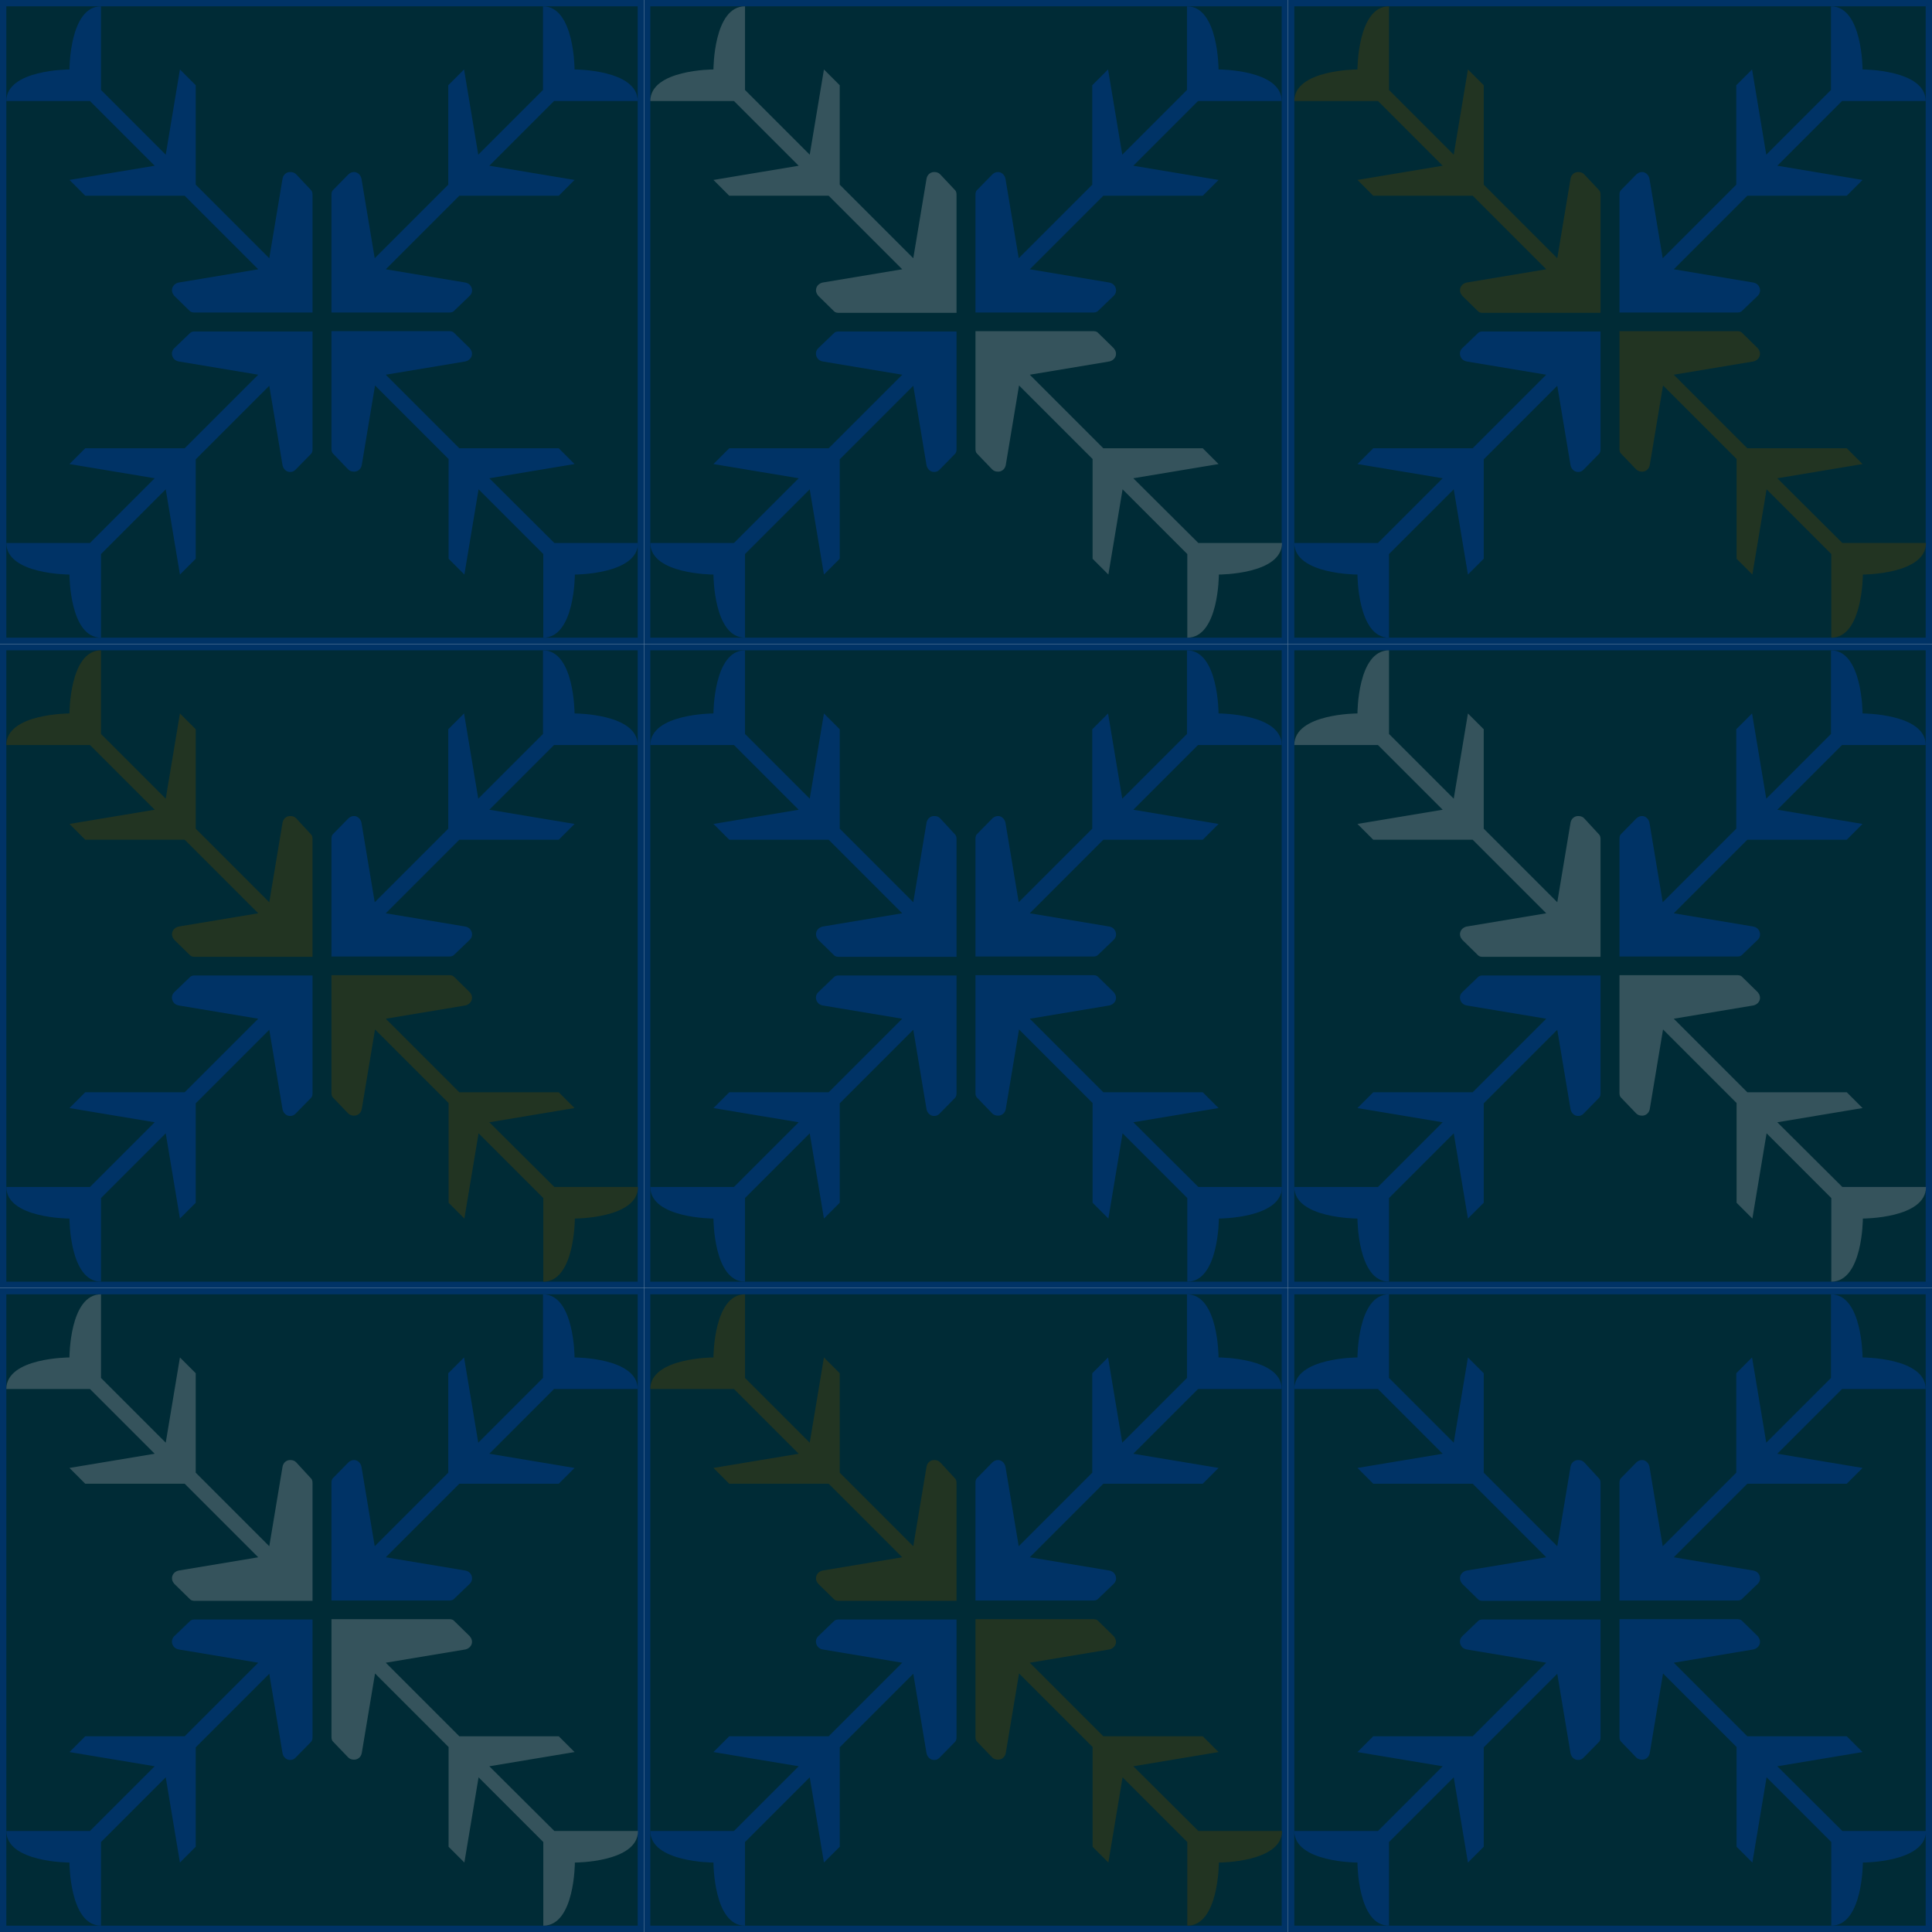
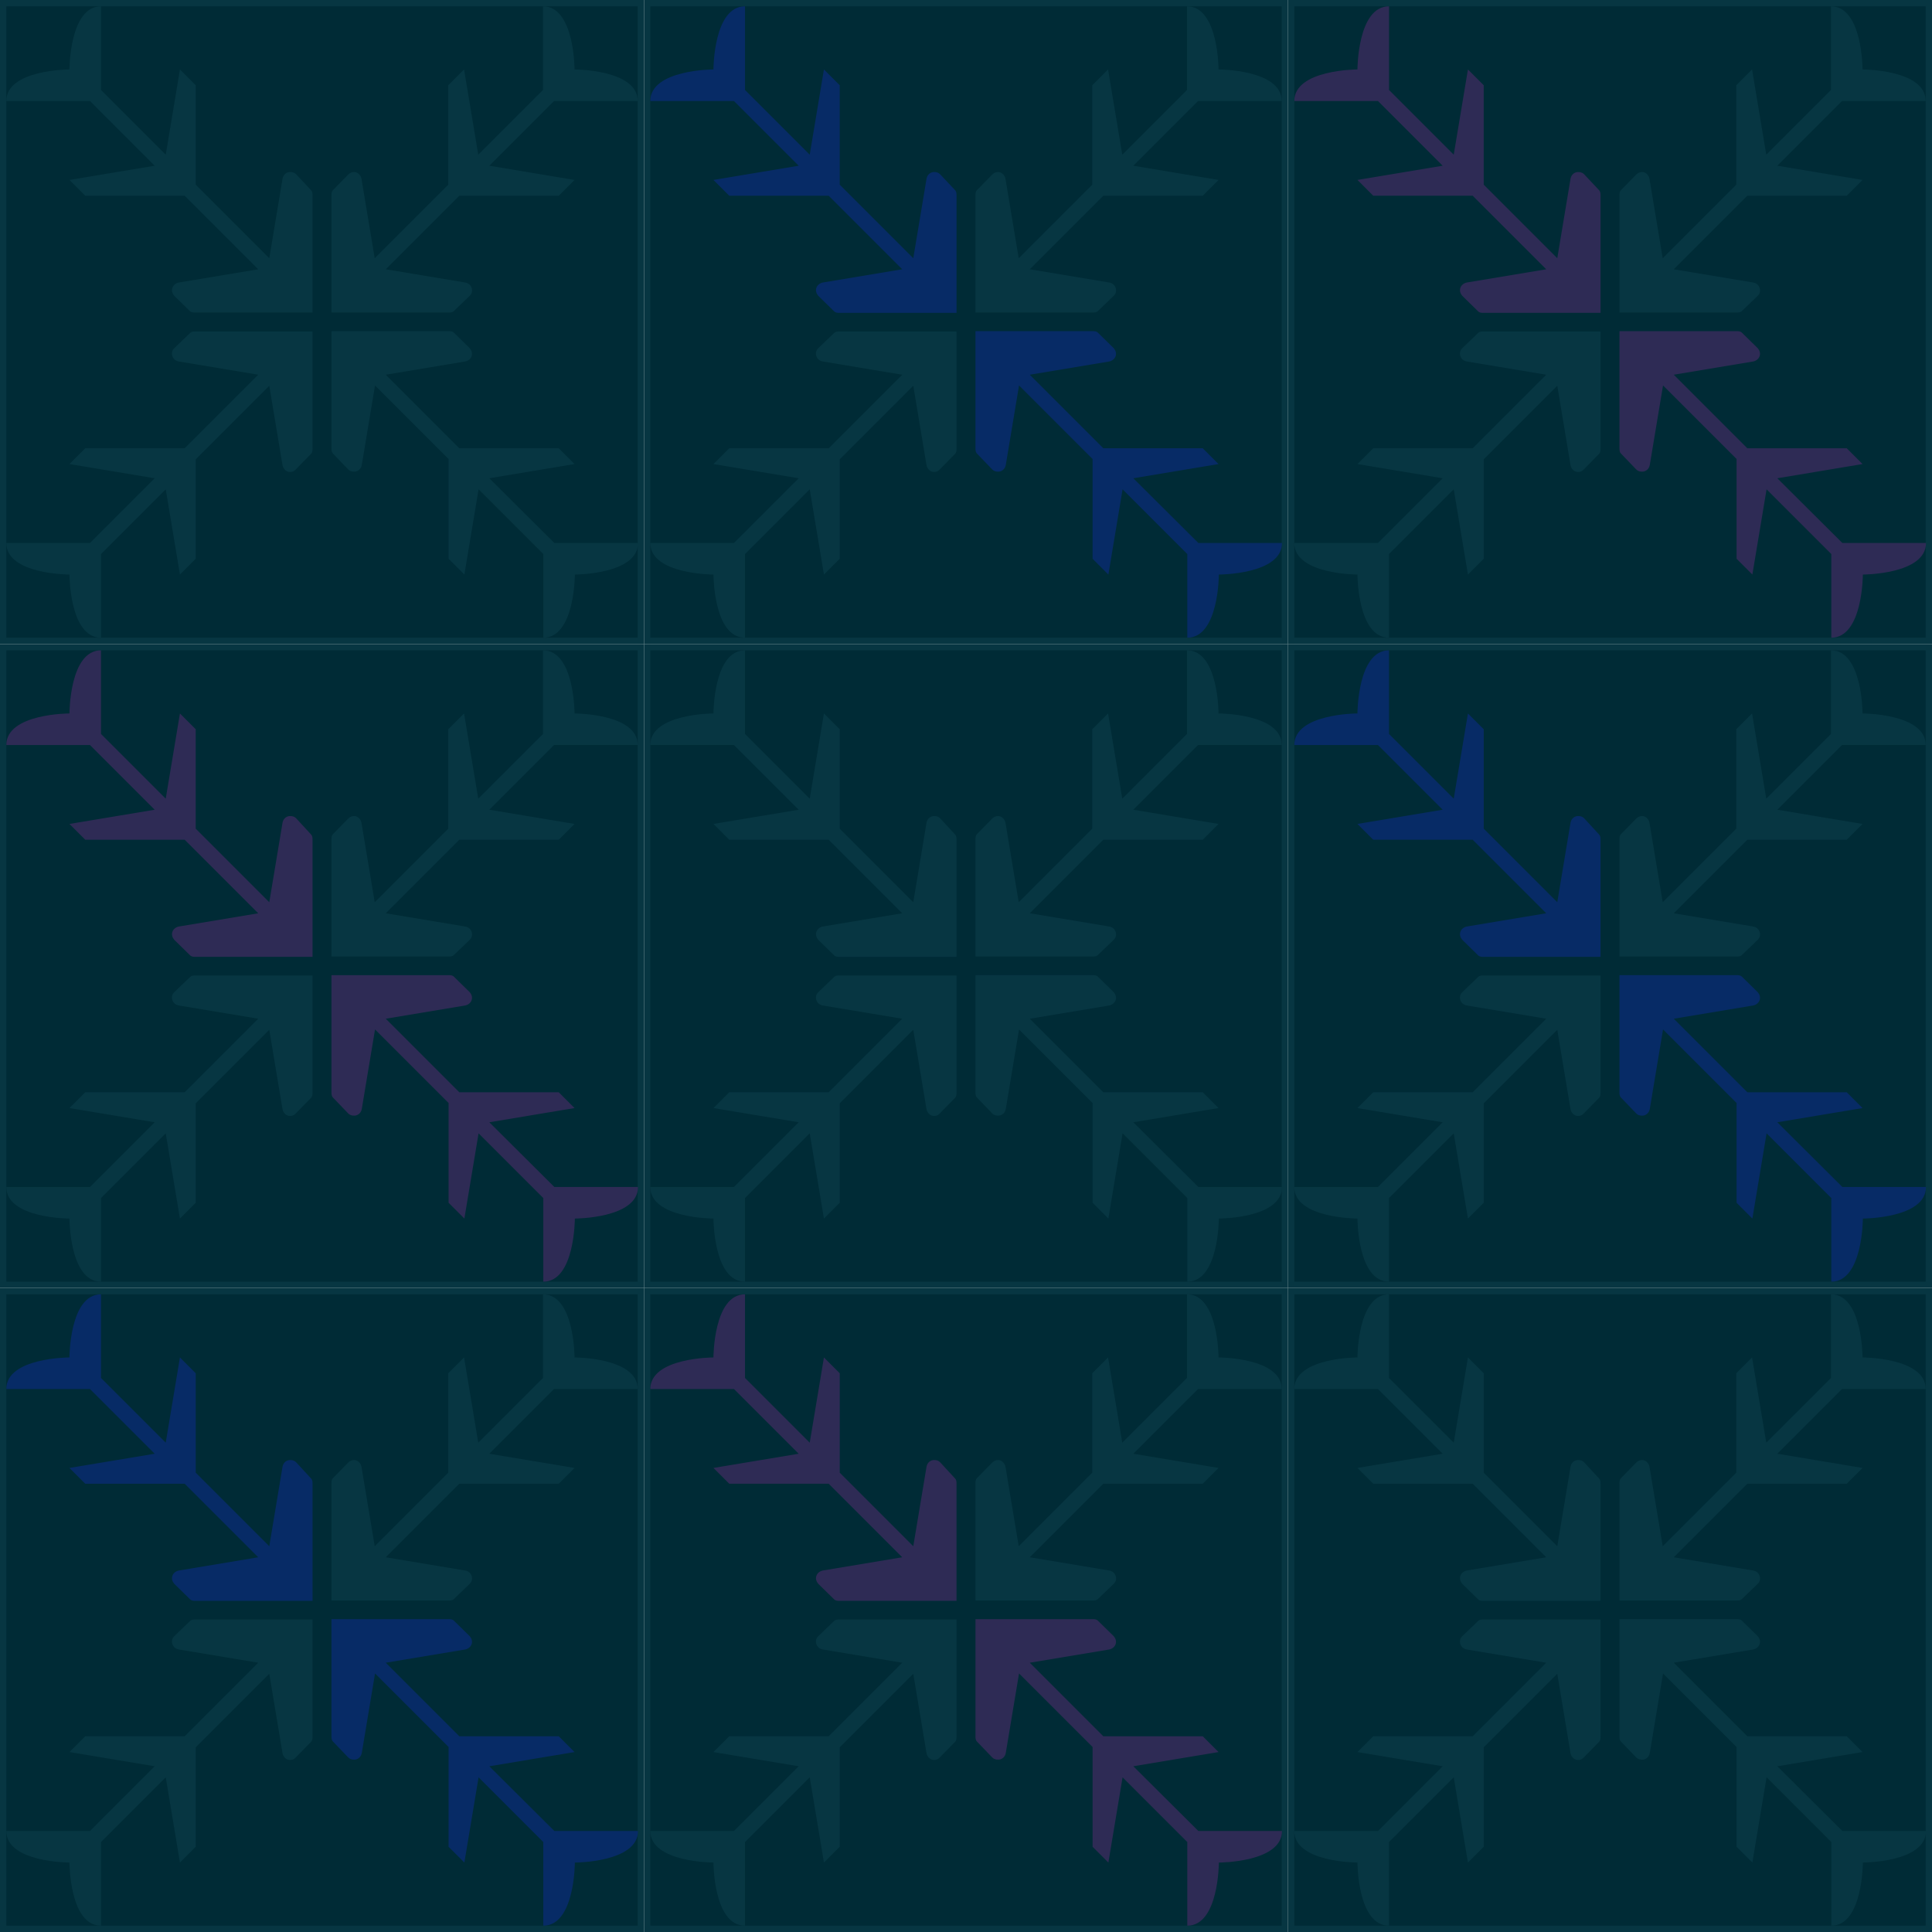
<svg xmlns="http://www.w3.org/2000/svg" version="1.1" x="0px" y="0px" width="306px" height="306px" viewBox="0 0 612 612" style="overflow:visible;enable-background:new 0 0 306 306;" xml:space="preserve">
  <style type="text/css">

	.st0{fill:#002b36;}
- 	.st1{fill:#036;}
- 	.st2{fill:rgba(88,110,117,0.6);}
- 	.st3{fill:#223422;}
+ 	.st1{fill:#073642;}
+ 	.st2{fill:#072b66;}
+ 	.st3{fill:#2e2b55;}

</style>
  <defs>
</defs>
  <rect class="st1" width="204" height="204" />
  <rect x="2" y="2" class="st0" width="200" height="200" />
  <path class="st1" d="M155,151.5l27-4.5l-5-5h-31.5l-23.3-23.3l25.2-4.2c0.9-0.2,1.7-0.8,2-1.7s0-1.8-0.6-2.5l-5-4.9  c-0.5-0.5-1.1-0.5-1.8-0.5h-37v37c0,0.7,0,1.3,0.5,1.8l4.8,5c0.5,0.5,1.1,0.7,1.8,0.7c0.3,0,0.5,0,0.8-0.1c0.9-0.3,1.5-1,1.7-2  l4.2-25.2l23.3,23.3V177l5,5l4.5-27l20.5,20.5V202c10,0,10-20,10-20s20,0,20-10h-26.5L155,151.5z" />
  <path class="st1" d="M143.8,98.5l5-4.8c0.7-0.7,0.9-1.6,0.6-2.5c-0.3-0.9-1-1.5-2-1.7l-25.2-4.2L145.5,62H177l5-5l-27-4.5L175.5,32  H202c0-10-20-10-20-10s0-20-10-20v26.5L151.5,49L147,22l-5,5v31.5l-23.3,23.3l-4.2-25.2c-0.2-0.9-0.8-1.7-1.7-2  c-0.2-0.1-0.5-0.1-0.7-0.1c-0.7,0-1.2,0.3-1.7,0.7l-4.9,5c-0.5,0.5-0.5,1.1-0.5,1.8v37h37C142.7,99,143.3,99,143.8,98.5z" />
  <path class="st1" d="M93.8,55.2c-0.5-0.5-1.1-0.7-1.8-0.7c-0.3,0-0.5,0-0.8,0.1c-0.9,0.3-1.5,1-1.7,2l-4.2,25.2L62,58.5V27l-5-5  l-4.5,27L32,28.5V2C22,2,22,22,22,22S2,22,2,32h26.5L49,52.5L22,57l5,5h31.5l23.3,23.3l-25.2,4.2c-0.9,0.2-1.7,0.8-2,1.7  c-0.3,0.9,0,1.8,0.6,2.5l5,4.9C60.7,99,61.3,99,62,99h37V62c0-0.7,0-1.3-0.5-1.8L93.8,55.2z" />
  <path class="st1" d="M60.2,105.5l-5,4.8c-0.7,0.7-0.9,1.6-0.6,2.5s1,1.5,2,1.7l25.2,4.2L58.5,142H27l-5,5l27,4.5L28.5,172H2  c0,10,20,10,20,10s0,20,10,20v-26.5L52.5,155l4.5,27l5-5v-31.5l23.3-23.3l4.2,25.2c0.2,0.9,0.8,1.7,1.7,2c0.3,0.1,0.5,0.1,0.8,0.1  c0.7,0,1.2-0.3,1.6-0.7l4.9-5c0.5-0.5,0.5-1.1,0.5-1.8v-37H62C61.3,105,60.7,105,60.2,105.5z" />
  <rect x="204" y="204" class="st1" width="204" height="204" />
  <rect x="206" y="206" class="st0" width="200" height="200" />
  <path class="st1" d="M359,355.5l27-4.5l-5-5h-31.5l-23.3-23.3l25.2-4.2c0.9-0.2,1.7-0.8,2-1.7s0-1.8-0.6-2.5l-5-4.9  c-0.5-0.5-1.1-0.5-1.8-0.5h-37v37c0,0.7,0,1.3,0.5,1.8l4.8,5c0.5,0.5,1.1,0.7,1.8,0.7c0.3,0,0.5,0,0.8-0.1c0.9-0.3,1.5-1,1.7-2  l4.2-25.2l23.3,23.3V381l5,5l4.5-27l20.5,20.5V406c10,0,10-20,10-20s20,0,20-10h-26.5L359,355.5z" />
  <path class="st1" d="M347.8,302.5l5-4.8c0.7-0.7,0.9-1.6,0.6-2.5c-0.3-0.9-1-1.5-2-1.7l-25.2-4.2l23.3-23.3H381l5-5l-27-4.5  l20.5-20.5H406c0-10-20-10-20-10s0-20-10-20v26.5L355.5,253l-4.5-27l-5,5v31.5l-23.3,23.3l-4.2-25.2c-0.2-0.9-0.8-1.7-1.7-2  c-0.2-0.1-0.5-0.1-0.7-0.1c-0.7,0-1.2,0.3-1.7,0.7l-4.9,5c-0.5,0.5-0.5,1.1-0.5,1.8v37h37C346.7,303,347.3,303,347.8,302.5z" />
  <path class="st1" d="M297.8,259.2c-0.5-0.5-1.1-0.7-1.8-0.7c-0.3,0-0.5,0-0.8,0.1c-0.9,0.3-1.5,1-1.7,2l-4.2,25.2L266,262.5V231  l-5-5l-4.5,27L236,232.5V206c-10,0-10,20-10,20s-20,0-20,10h26.5l20.5,20.5l-27,4.5l5,5h31.5l23.3,23.3l-25.2,4.2  c-0.9,0.2-1.7,0.8-2,1.7s0,1.8,0.6,2.5l5,4.9c0.5,0.5,1.1,0.5,1.8,0.5h37v-37c0-0.7,0-1.3-0.5-1.8L297.8,259.2z" />
  <path class="st1" d="M264.2,309.5l-5,4.8c-0.7,0.7-0.9,1.6-0.6,2.5s1,1.5,2,1.7l25.2,4.2L262.5,346H231l-5,5l27,4.5L232.5,376H206  c0,10,20,10,20,10s0,20,10,20v-26.5l20.5-20.5l4.5,27l5-5v-31.5l23.3-23.3l4.2,25.2c0.2,0.9,0.8,1.7,1.7,2c0.3,0.1,0.5,0.1,0.8,0.1  c0.7,0,1.2-0.3,1.6-0.7l4.9-5c0.5-0.5,0.5-1.1,0.5-1.8v-37h-37C265.3,309,264.7,309,264.2,309.5z" />
  <rect x="408" y="408" class="st1" width="204" height="204" />
  <rect x="410" y="410" class="st0" width="200" height="200" />
  <path class="st1" d="M563,559.5l27-4.5l-5-5h-31.5l-23.3-23.3l25.2-4.2c0.9-0.2,1.7-0.8,2-1.7s0-1.8-0.6-2.5l-5-4.9  c-0.5-0.5-1.1-0.5-1.8-0.5h-37v37c0,0.7,0,1.3,0.5,1.8l4.8,5c0.5,0.5,1.1,0.7,1.8,0.7c0.3,0,0.5,0,0.8-0.1c0.9-0.3,1.5-1,1.7-2  l4.2-25.2l23.3,23.3V585l5,5l4.5-27l20.5,20.5V610c10,0,10-20,10-20s20,0,20-10h-26.5L563,559.5z" />
  <path class="st1" d="M551.8,506.5l5-4.8c0.7-0.7,0.9-1.6,0.6-2.5c-0.3-0.9-1-1.5-2-1.7l-25.2-4.2l23.3-23.3H585l5-5l-27-4.5  l20.5-20.5H610c0-10-20-10-20-10s0-20-10-20v26.5L559.5,457l-4.5-27l-5,5v31.5l-23.3,23.3l-4.2-25.2c-0.2-0.9-0.8-1.7-1.7-2  c-0.2-0.1-0.5-0.1-0.7-0.1c-0.7,0-1.2,0.3-1.7,0.7l-4.9,5c-0.5,0.5-0.5,1.1-0.5,1.8v37h37C550.7,507,551.3,507,551.8,506.5z" />
  <path class="st1" d="M501.8,463.2c-0.5-0.5-1.1-0.7-1.8-0.7c-0.3,0-0.5,0-0.8,0.1c-0.9,0.3-1.5,1-1.7,2l-4.2,25.2L470,466.5V435  l-5-5l-4.5,27L440,436.5V410c-10,0-10,20-10,20s-20,0-20,10h26.5l20.5,20.5l-27,4.5l5,5h31.5l23.3,23.3l-25.2,4.2  c-0.9,0.2-1.7,0.8-2,1.7s0,1.8,0.6,2.5l5,4.9c0.5,0.5,1.1,0.5,1.8,0.5h37v-37c0-0.7,0-1.3-0.5-1.8L501.8,463.2z" />
  <path class="st1" d="M468.2,513.5l-5,4.8c-0.7,0.7-0.9,1.6-0.6,2.5s1,1.5,2,1.7l25.2,4.2L466.5,550H435l-5,5l27,4.5L436.5,580H410  c0,10,20,10,20,10s0,20,10,20v-26.5l20.5-20.5l4.5,27l5-5v-31.5l23.3-23.3l4.2,25.2c0.2,0.9,0.8,1.7,1.7,2c0.3,0.1,0.5,0.1,0.8,0.1  c0.7,0,1.2-0.3,1.6-0.7l4.9-5c0.5-0.5,0.5-1.1,0.5-1.8v-37h-37C469.3,513,468.7,513,468.2,513.5z" />
  <rect x="204" class="st1" width="204" height="204" />
  <rect x="206" y="2" class="st0" width="200" height="200" />
  <path class="st2" d="M359,151.5l27-4.5l-5-5h-31.5l-23.3-23.3l25.2-4.2c0.9-0.2,1.7-0.8,2-1.7s0-1.8-0.6-2.5l-5-4.9  c-0.5-0.5-1.1-0.5-1.8-0.5h-37v37c0,0.7,0,1.3,0.5,1.8l4.8,5c0.5,0.5,1.1,0.7,1.8,0.7c0.3,0,0.5,0,0.8-0.1c0.9-0.3,1.5-1,1.7-2  l4.2-25.2l23.3,23.3V177l5,5l4.5-27l20.5,20.5V202c10,0,10-20,10-20s20,0,20-10h-26.5L359,151.5z" />
  <path class="st1" d="M347.8,98.5l5-4.8c0.7-0.7,0.9-1.6,0.6-2.5c-0.3-0.9-1-1.5-2-1.7l-25.2-4.2L349.5,62H381l5-5l-27-4.5L379.5,32  H406c0-10-20-10-20-10s0-20-10-20v26.5L355.5,49L351,22l-5,5v31.5l-23.3,23.3l-4.2-25.2c-0.2-0.9-0.8-1.7-1.7-2  c-0.2-0.1-0.5-0.1-0.7-0.1c-0.7,0-1.2,0.3-1.7,0.7l-4.9,5c-0.5,0.5-0.5,1.1-0.5,1.8v37h37C346.7,99,347.3,99,347.8,98.5z" />
  <path class="st2" d="M297.8,55.2c-0.5-0.5-1.1-0.7-1.8-0.7c-0.3,0-0.5,0-0.8,0.1c-0.9,0.3-1.5,1-1.7,2l-4.2,25.2L266,58.5V27l-5-5  l-4.5,27L236,28.5V2c-10,0-10,20-10,20s-20,0-20,10h26.5L253,52.5L226,57l5,5h31.5l23.3,23.3l-25.2,4.2c-0.9,0.2-1.7,0.8-2,1.7  s0,1.8,0.6,2.5l5,4.9c0.5,0.5,1.1,0.5,1.8,0.5h37V62c0-0.7,0-1.3-0.5-1.8L297.8,55.2z" />
  <path class="st1" d="M264.2,105.5l-5,4.8c-0.7,0.7-0.9,1.6-0.6,2.5s1,1.5,2,1.7l25.2,4.2L262.5,142H231l-5,5l27,4.5L232.5,172H206  c0,10,20,10,20,10s0,20,10,20v-26.5l20.5-20.5l4.5,27l5-5v-31.5l23.3-23.3l4.2,25.2c0.2,0.9,0.8,1.7,1.7,2c0.3,0.1,0.5,0.1,0.8,0.1  c0.7,0,1.2-0.3,1.6-0.7l4.9-5c0.5-0.5,0.5-1.1,0.5-1.8v-37h-37C265.3,105,264.7,105,264.2,105.5z" />
  <rect x="408" y="204" class="st1" width="204" height="204" />
  <rect x="410" y="206" class="st0" width="200" height="200" />
  <path class="st2" d="M563,355.5l27-4.5l-5-5h-31.5l-23.3-23.3l25.2-4.2c0.9-0.2,1.7-0.8,2-1.7s0-1.8-0.6-2.5l-5-4.9  c-0.5-0.5-1.1-0.5-1.8-0.5h-37v37c0,0.7,0,1.3,0.5,1.8l4.8,5c0.5,0.5,1.1,0.7,1.8,0.7c0.3,0,0.5,0,0.8-0.1c0.9-0.3,1.5-1,1.7-2  l4.2-25.2l23.3,23.3V381l5,5l4.5-27l20.5,20.5V406c10,0,10-20,10-20s20,0,20-10h-26.5L563,355.5z" />
  <path class="st1" d="M551.8,302.5l5-4.8c0.7-0.7,0.9-1.6,0.6-2.5c-0.3-0.9-1-1.5-2-1.7l-25.2-4.2l23.3-23.3H585l5-5l-27-4.5  l20.5-20.5H610c0-10-20-10-20-10s0-20-10-20v26.5L559.5,253l-4.5-27l-5,5v31.5l-23.3,23.3l-4.2-25.2c-0.2-0.9-0.8-1.7-1.7-2  c-0.2-0.1-0.5-0.1-0.7-0.1c-0.7,0-1.2,0.3-1.7,0.7l-4.9,5c-0.5,0.5-0.5,1.1-0.5,1.8v37h37C550.7,303,551.3,303,551.8,302.5z" />
  <path class="st2" d="M501.8,259.2c-0.5-0.5-1.1-0.7-1.8-0.7c-0.3,0-0.5,0-0.8,0.1c-0.9,0.3-1.5,1-1.7,2l-4.2,25.2L470,262.5V231  l-5-5l-4.5,27L440,232.5V206c-10,0-10,20-10,20s-20,0-20,10h26.5l20.5,20.5l-27,4.5l5,5h31.5l23.3,23.3l-25.2,4.2  c-0.9,0.2-1.7,0.8-2,1.7s0,1.8,0.6,2.5l5,4.9c0.5,0.5,1.1,0.5,1.8,0.5h37v-37c0-0.7,0-1.3-0.5-1.8L501.8,259.2z" />
  <path class="st1" d="M468.2,309.5l-5,4.8c-0.7,0.7-0.9,1.6-0.6,2.5s1,1.5,2,1.7l25.2,4.2L466.5,346H435l-5,5l27,4.5L436.5,376H410  c0,10,20,10,20,10s0,20,10,20v-26.5l20.5-20.5l4.5,27l5-5v-31.5l23.3-23.3l4.2,25.2c0.2,0.9,0.8,1.7,1.7,2c0.3,0.1,0.5,0.1,0.8,0.1  c0.7,0,1.2-0.3,1.6-0.7l4.9-5c0.5-0.5,0.5-1.1,0.5-1.8v-37h-37C469.3,309,468.7,309,468.2,309.5z" />
  <rect y="204" class="st1" width="204" height="204" />
  <rect x="2" y="206" class="st0" width="200" height="200" />
  <path class="st3" d="M155,355.5l27-4.5l-5-5h-31.5l-23.3-23.3l25.2-4.2c0.9-0.2,1.7-0.8,2-1.7s0-1.8-0.6-2.5l-5-4.9  c-0.5-0.5-1.1-0.5-1.8-0.5h-37v37c0,0.7,0,1.3,0.5,1.8l4.8,5c0.5,0.5,1.1,0.7,1.8,0.7c0.3,0,0.5,0,0.8-0.1c0.9-0.3,1.5-1,1.7-2  l4.2-25.2l23.3,23.3V381l5,5l4.5-27l20.5,20.5V406c10,0,10-20,10-20s20,0,20-10h-26.5L155,355.5z" />
  <path class="st1" d="M143.8,302.5l5-4.8c0.7-0.7,0.9-1.6,0.6-2.5c-0.3-0.9-1-1.5-2-1.7l-25.2-4.2l23.3-23.3H177l5-5l-27-4.5  l20.5-20.5H202c0-10-20-10-20-10s0-20-10-20v26.5L151.5,253l-4.5-27l-5,5v31.5l-23.3,23.3l-4.2-25.2c-0.2-0.9-0.8-1.7-1.7-2  c-0.2-0.1-0.5-0.1-0.7-0.1c-0.7,0-1.2,0.3-1.7,0.7l-4.9,5c-0.5,0.5-0.5,1.1-0.5,1.8v37h37C142.7,303,143.3,303,143.8,302.5z" />
  <path class="st3" d="M93.8,259.2c-0.5-0.5-1.1-0.7-1.8-0.7c-0.3,0-0.5,0-0.8,0.1c-0.9,0.3-1.5,1-1.7,2l-4.2,25.2L62,262.5V231l-5-5  l-4.5,27L32,232.5V206c-10,0-10,20-10,20s-20,0-20,10h26.5L49,256.5L22,261l5,5h31.5l23.3,23.3l-25.2,4.2c-0.9,0.2-1.7,0.8-2,1.7  s0,1.8,0.6,2.5l5,4.9c0.5,0.5,1.1,0.5,1.8,0.5h37v-37c0-0.7,0-1.3-0.5-1.8L93.8,259.2z" />
  <path class="st1" d="M60.2,309.5l-5,4.8c-0.7,0.7-0.9,1.6-0.6,2.5s1,1.5,2,1.7l25.2,4.2L58.5,346H27l-5,5l27,4.5L28.5,376H2  c0,10,20,10,20,10s0,20,10,20v-26.5L52.5,359l4.5,27l5-5v-31.5l23.3-23.3l4.2,25.2c0.2,0.9,0.8,1.7,1.7,2c0.3,0.1,0.5,0.1,0.8,0.1  c0.7,0,1.2-0.3,1.6-0.7l4.9-5c0.5-0.5,0.5-1.1,0.5-1.8v-37H62C61.3,309,60.7,309,60.2,309.5z" />
  <rect x="204" y="408" class="st1" width="204" height="204" />
  <rect x="206" y="410" class="st0" width="200" height="200" />
  <path class="st3" d="M359,559.5l27-4.5l-5-5h-31.5l-23.3-23.3l25.2-4.2c0.9-0.2,1.7-0.8,2-1.7s0-1.8-0.6-2.5l-5-4.9  c-0.5-0.5-1.1-0.5-1.8-0.5h-37v37c0,0.7,0,1.3,0.5,1.8l4.8,5c0.5,0.5,1.1,0.7,1.8,0.7c0.3,0,0.5,0,0.8-0.1c0.9-0.3,1.5-1,1.7-2  l4.2-25.2l23.3,23.3V585l5,5l4.5-27l20.5,20.5V610c10,0,10-20,10-20s20,0,20-10h-26.5L359,559.5z" />
  <path class="st1" d="M347.8,506.5l5-4.8c0.7-0.7,0.9-1.6,0.6-2.5c-0.3-0.9-1-1.5-2-1.7l-25.2-4.2l23.3-23.3H381l5-5l-27-4.5  l20.5-20.5H406c0-10-20-10-20-10s0-20-10-20v26.5L355.5,457l-4.5-27l-5,5v31.5l-23.3,23.3l-4.2-25.2c-0.2-0.9-0.8-1.7-1.7-2  c-0.2-0.1-0.5-0.1-0.7-0.1c-0.7,0-1.2,0.3-1.7,0.7l-4.9,5c-0.5,0.5-0.5,1.1-0.5,1.8v37h37C346.7,507,347.3,507,347.8,506.5z" />
  <path class="st3" d="M297.8,463.2c-0.5-0.5-1.1-0.7-1.8-0.7c-0.3,0-0.5,0-0.8,0.1c-0.9,0.3-1.5,1-1.7,2l-4.2,25.2L266,466.5V435  l-5-5l-4.5,27L236,436.5V410c-10,0-10,20-10,20s-20,0-20,10h26.5l20.5,20.5l-27,4.5l5,5h31.5l23.3,23.3l-25.2,4.2  c-0.9,0.2-1.7,0.8-2,1.7s0,1.8,0.6,2.5l5,4.9c0.5,0.5,1.1,0.5,1.8,0.5h37v-37c0-0.7,0-1.3-0.5-1.8L297.8,463.2z" />
  <path class="st1" d="M264.2,513.5l-5,4.8c-0.7,0.7-0.9,1.6-0.6,2.5s1,1.5,2,1.7l25.2,4.2L262.5,550H231l-5,5l27,4.5L232.5,580H206  c0,10,20,10,20,10s0,20,10,20v-26.5l20.5-20.5l4.5,27l5-5v-31.5l23.3-23.3l4.2,25.2c0.2,0.9,0.8,1.7,1.7,2c0.3,0.1,0.5,0.1,0.8,0.1  c0.7,0,1.2-0.3,1.6-0.7l4.9-5c0.5-0.5,0.5-1.1,0.5-1.8v-37h-37C265.3,513,264.7,513,264.2,513.5z" />
  <rect y="408" class="st1" width="204" height="204" />
  <rect x="2" y="410" class="st0" width="200" height="200" />
  <path class="st2" d="M155,559.5l27-4.5l-5-5h-31.5l-23.3-23.3l25.2-4.2c0.9-0.2,1.7-0.8,2-1.7s0-1.8-0.6-2.5l-5-4.9  c-0.5-0.5-1.1-0.5-1.8-0.5h-37v37c0,0.7,0,1.3,0.5,1.8l4.8,5c0.5,0.5,1.1,0.7,1.8,0.7c0.3,0,0.5,0,0.8-0.1c0.9-0.3,1.5-1,1.7-2  l4.2-25.2l23.3,23.3V585l5,5l4.5-27l20.5,20.5V610c10,0,10-20,10-20s20,0,20-10h-26.5L155,559.5z" />
  <path class="st1" d="M143.8,506.5l5-4.8c0.7-0.7,0.9-1.6,0.6-2.5c-0.3-0.9-1-1.5-2-1.7l-25.2-4.2l23.3-23.3H177l5-5l-27-4.5  l20.5-20.5H202c0-10-20-10-20-10s0-20-10-20v26.5L151.5,457l-4.5-27l-5,5v31.5l-23.3,23.3l-4.2-25.2c-0.2-0.9-0.8-1.7-1.7-2  c-0.2-0.1-0.5-0.1-0.7-0.1c-0.7,0-1.2,0.3-1.7,0.7l-4.9,5c-0.5,0.5-0.5,1.1-0.5,1.8v37h37C142.7,507,143.3,507,143.8,506.5z" />
  <path class="st2" d="M93.8,463.2c-0.5-0.5-1.1-0.7-1.8-0.7c-0.3,0-0.5,0-0.8,0.1c-0.9,0.3-1.5,1-1.7,2l-4.2,25.2L62,466.5V435l-5-5  l-4.5,27L32,436.5V410c-10,0-10,20-10,20s-20,0-20,10h26.5L49,460.5L22,465l5,5h31.5l23.3,23.3l-25.2,4.2c-0.9,0.2-1.7,0.8-2,1.7  s0,1.8,0.6,2.5l5,4.9c0.5,0.5,1.1,0.5,1.8,0.5h37v-37c0-0.7,0-1.3-0.5-1.8L93.8,463.2z" />
  <path class="st1" d="M60.2,513.5l-5,4.8c-0.7,0.7-0.9,1.6-0.6,2.5s1,1.5,2,1.7l25.2,4.2L58.5,550H27l-5,5l27,4.5L28.5,580H2  c0,10,20,10,20,10s0,20,10,20v-26.5L52.5,563l4.5,27l5-5v-31.5l23.3-23.3l4.2,25.2c0.2,0.9,0.8,1.7,1.7,2c0.3,0.1,0.5,0.1,0.8,0.1  c0.7,0,1.2-0.3,1.6-0.7l4.9-5c0.5-0.5,0.5-1.1,0.5-1.8v-37H62C61.3,513,60.7,513,60.2,513.5z" />
  <rect x="408" class="st1" width="204" height="204" />
  <rect x="410" y="2" class="st0" width="200" height="200" />
  <path class="st3" d="M563,151.5l27-4.5l-5-5h-31.5l-23.3-23.3l25.2-4.2c0.9-0.2,1.7-0.8,2-1.7s0-1.8-0.6-2.5l-5-4.9  c-0.5-0.5-1.1-0.5-1.8-0.5h-37v37c0,0.7,0,1.3,0.5,1.8l4.8,5c0.5,0.5,1.1,0.7,1.8,0.7c0.3,0,0.5,0,0.8-0.1c0.9-0.3,1.5-1,1.7-2  l4.2-25.2l23.3,23.3V177l5,5l4.5-27l20.5,20.5V202c10,0,10-20,10-20s20,0,20-10h-26.5L563,151.5z" />
  <path class="st1" d="M551.8,98.5l5-4.8c0.7-0.7,0.9-1.6,0.6-2.5c-0.3-0.9-1-1.5-2-1.7l-25.2-4.2L553.5,62H585l5-5l-27-4.5L583.5,32  H610c0-10-20-10-20-10s0-20-10-20v26.5L559.5,49L555,22l-5,5v31.5l-23.3,23.3l-4.2-25.2c-0.2-0.9-0.8-1.7-1.7-2  c-0.2-0.1-0.5-0.1-0.7-0.1c-0.7,0-1.2,0.3-1.7,0.7l-4.9,5c-0.5,0.5-0.5,1.1-0.5,1.8v37h37C550.7,99,551.3,99,551.8,98.5z" />
  <path class="st3" d="M501.8,55.2c-0.5-0.5-1.1-0.7-1.8-0.7c-0.3,0-0.5,0-0.8,0.1c-0.9,0.3-1.5,1-1.7,2l-4.2,25.2L470,58.5V27l-5-5  l-4.5,27L440,28.5V2c-10,0-10,20-10,20s-20,0-20,10h26.5L457,52.5L430,57l5,5h31.5l23.3,23.3l-25.2,4.2c-0.9,0.2-1.7,0.8-2,1.7  s0,1.8,0.6,2.5l5,4.9c0.5,0.5,1.1,0.5,1.8,0.5h37V62c0-0.7,0-1.3-0.5-1.8L501.8,55.2z" />
  <path class="st1" d="M468.2,105.5l-5,4.8c-0.7,0.7-0.9,1.6-0.6,2.5s1,1.5,2,1.7l25.2,4.2L466.5,142H435l-5,5l27,4.5L436.5,172H410  c0,10,20,10,20,10s0,20,10,20v-26.5l20.5-20.5l4.5,27l5-5v-31.5l23.3-23.3l4.2,25.2c0.2,0.9,0.8,1.7,1.7,2c0.3,0.1,0.5,0.1,0.8,0.1  c0.7,0,1.2-0.3,1.6-0.7l4.9-5c0.5-0.5,0.5-1.1,0.5-1.8v-37h-37C469.3,105,468.7,105,468.2,105.5z" />
</svg>
